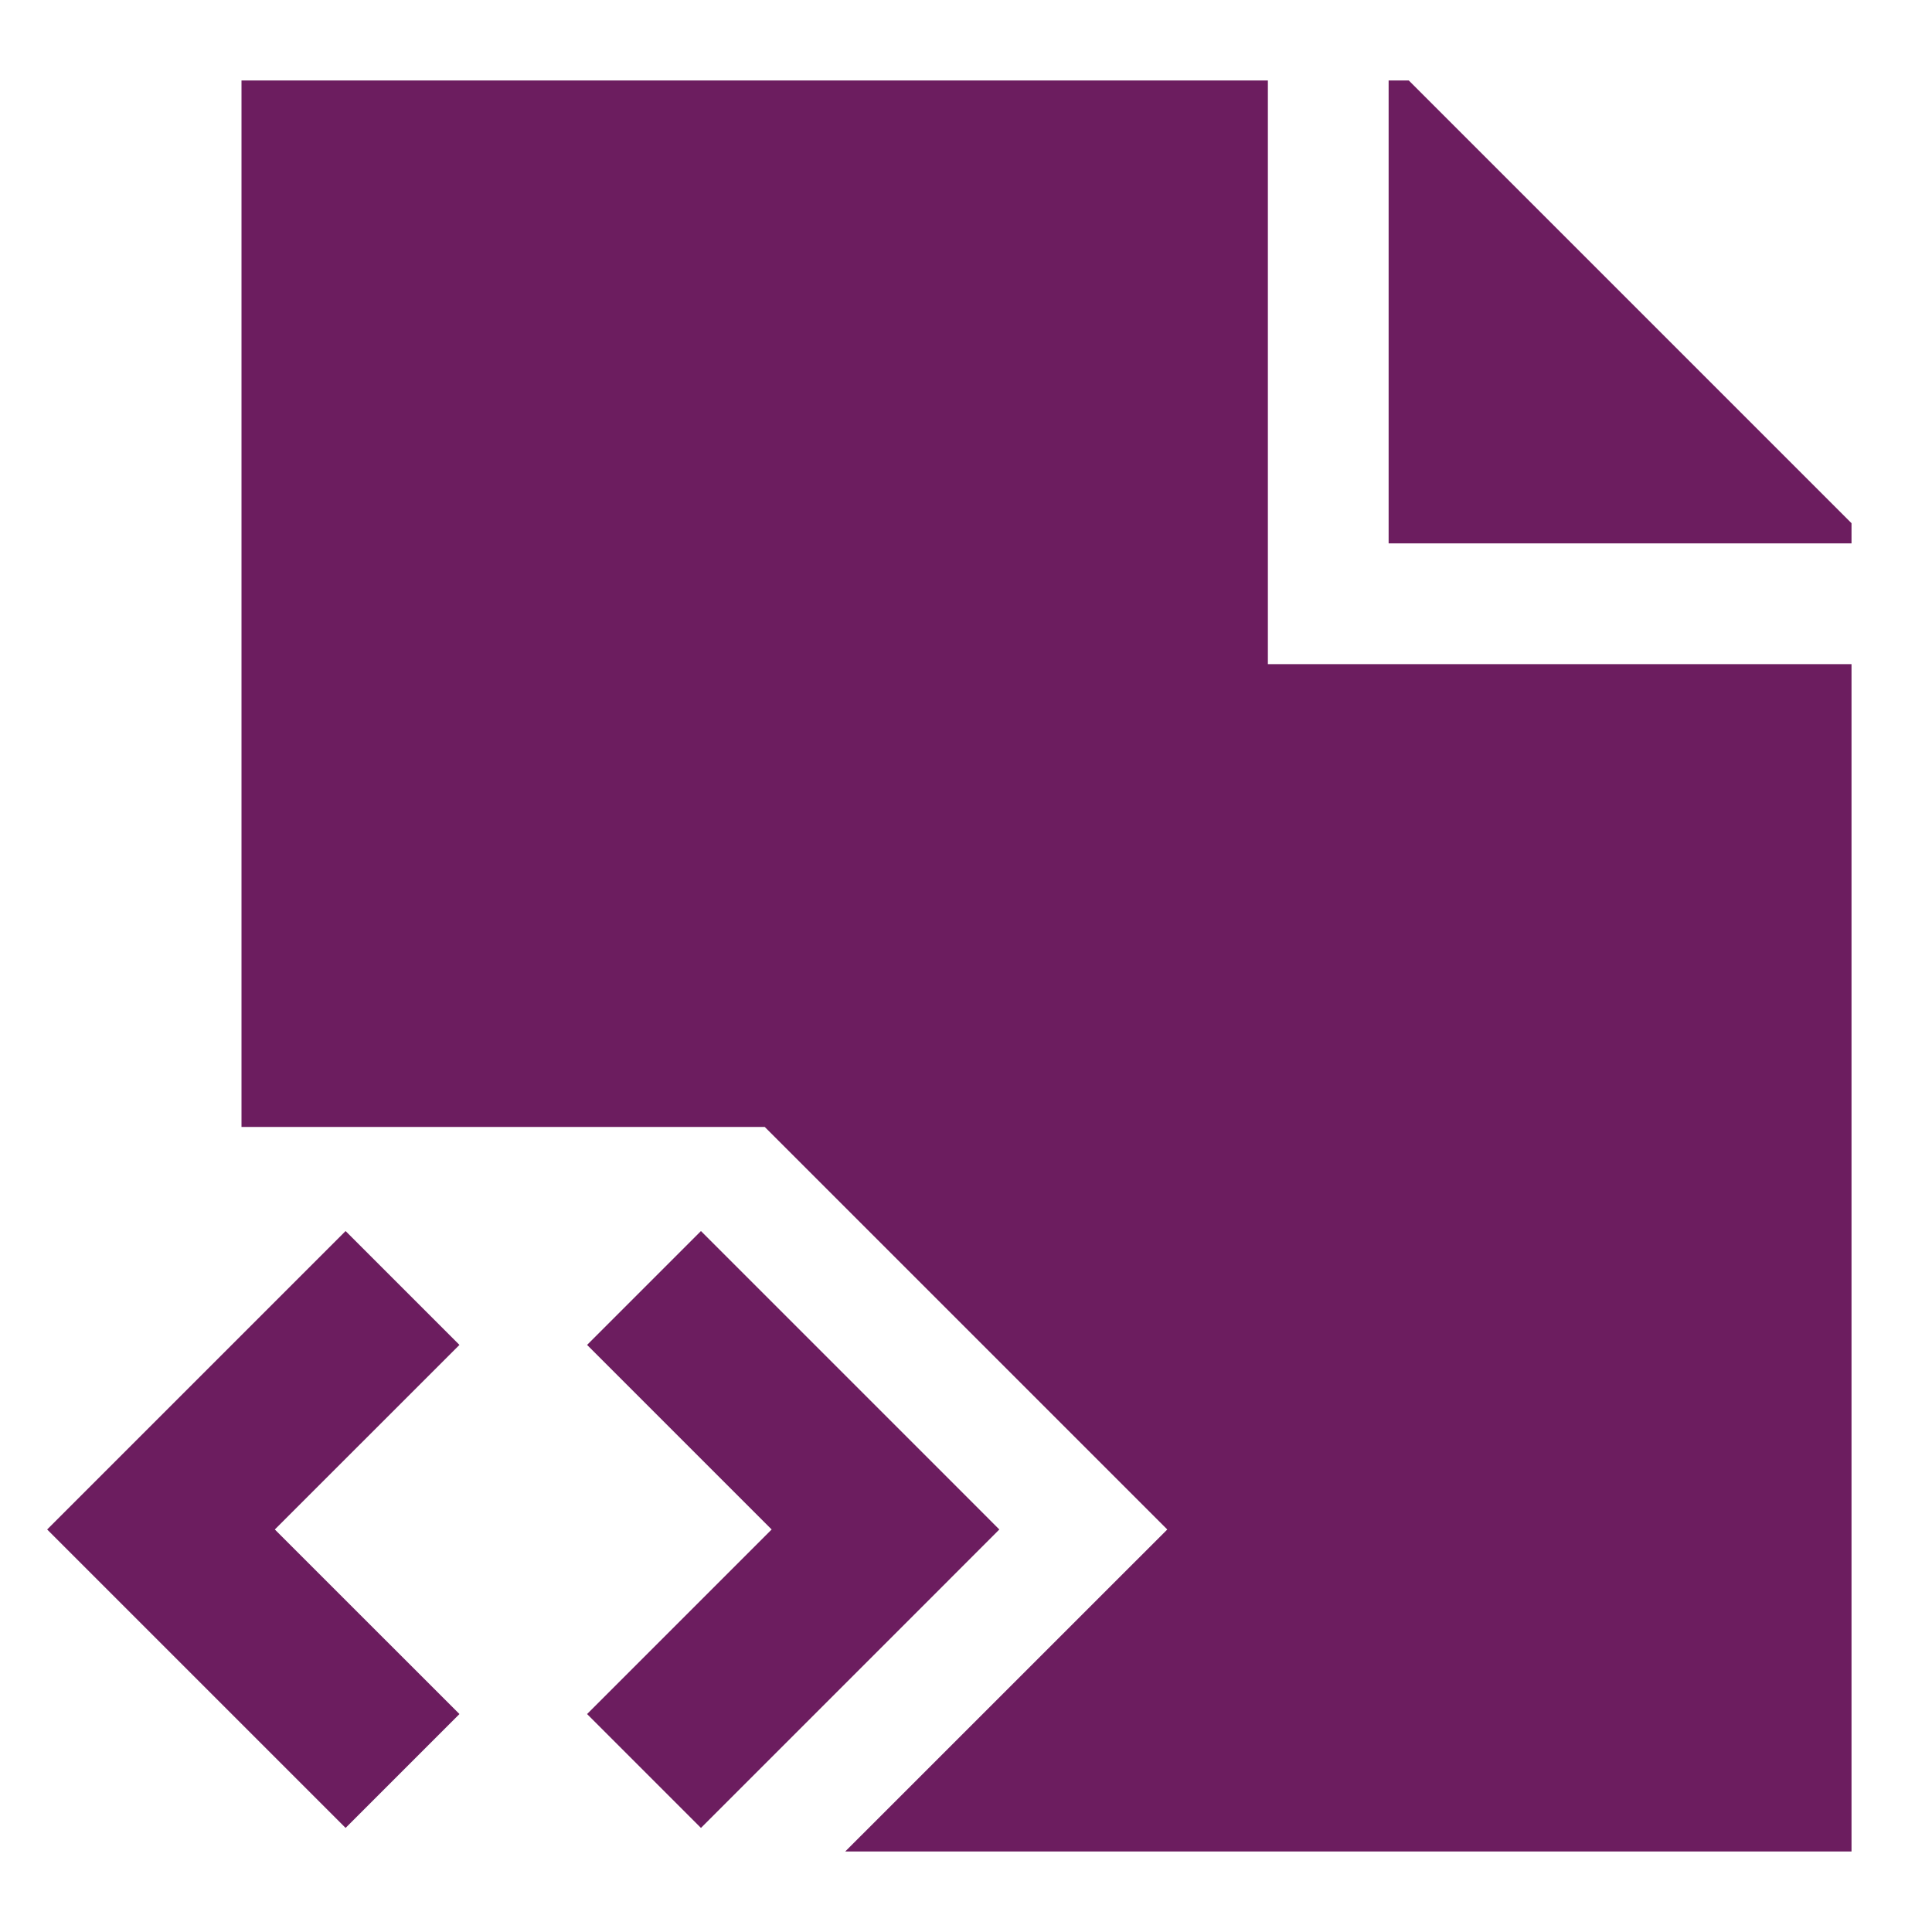
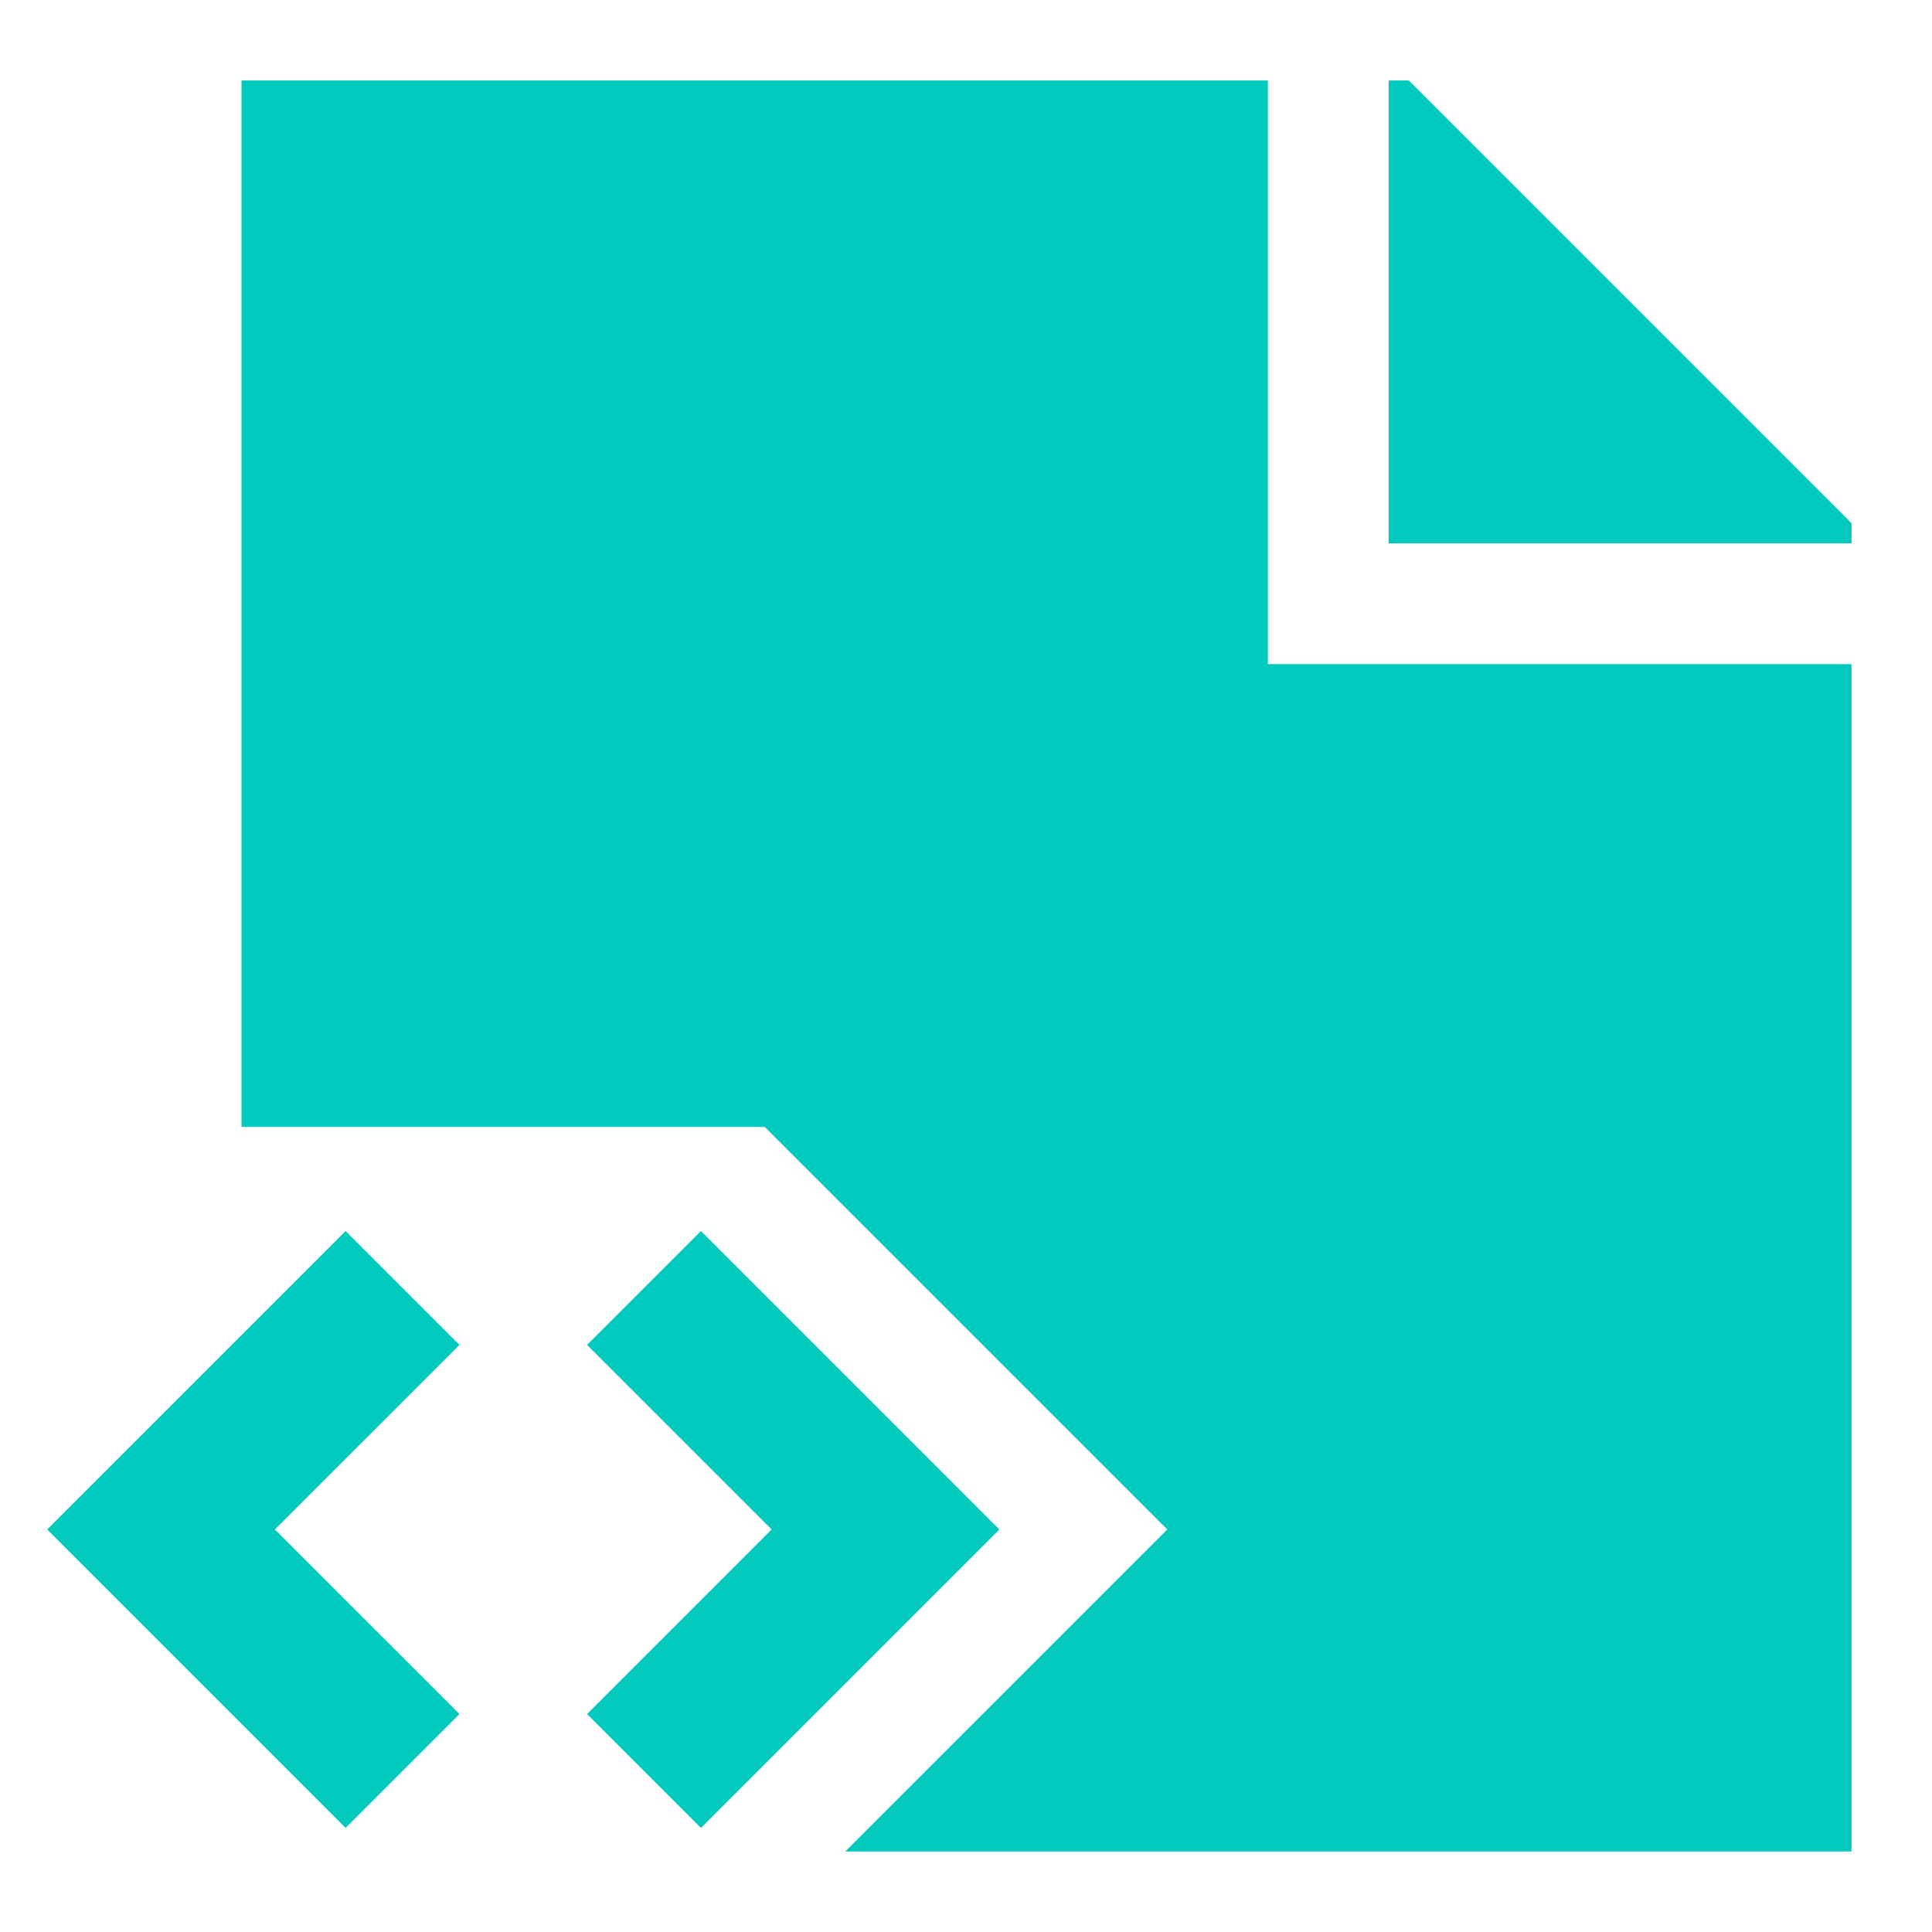
<svg xmlns="http://www.w3.org/2000/svg" width="32" height="32" viewBox="0 0 32 32" fill="none">
-   <path fill-rule="evenodd" clip-rule="evenodd" d="M30.667 8.666L23.334 1.333H23V9H30.667V8.666ZM4 1.333H21V10V11H22H30.667V30.666H14L19.334 25.333L12.667 18.666H4V1.333ZM12.781 25.333L9.724 22.276L11.61 20.39L15.61 24.39L16.552 25.333L15.61 26.276L11.61 30.276L9.724 28.39L12.781 25.333ZM5.724 20.39L1.724 24.39L0.781 25.333L1.724 26.276L5.724 30.276L7.61 28.39L4.552 25.333L7.61 22.276L5.724 20.39Z" fill="#6c1d5f" />
+   <path fill-rule="evenodd" clip-rule="evenodd" d="M30.667 8.666L23.334 1.333H23V9H30.667V8.666ZM4 1.333H21V10V11H22H30.667V30.666H14L19.334 25.333L12.667 18.666H4V1.333ZM12.781 25.333L9.724 22.276L11.61 20.39L15.61 24.39L16.552 25.333L15.61 26.276L11.61 30.276L9.724 28.39L12.781 25.333ZM5.724 20.39L1.724 24.39L0.781 25.333L1.724 26.276L5.724 30.276L7.61 28.39L4.552 25.333L7.61 22.276L5.724 20.39Z" fill="#01c9bd" />
</svg>
